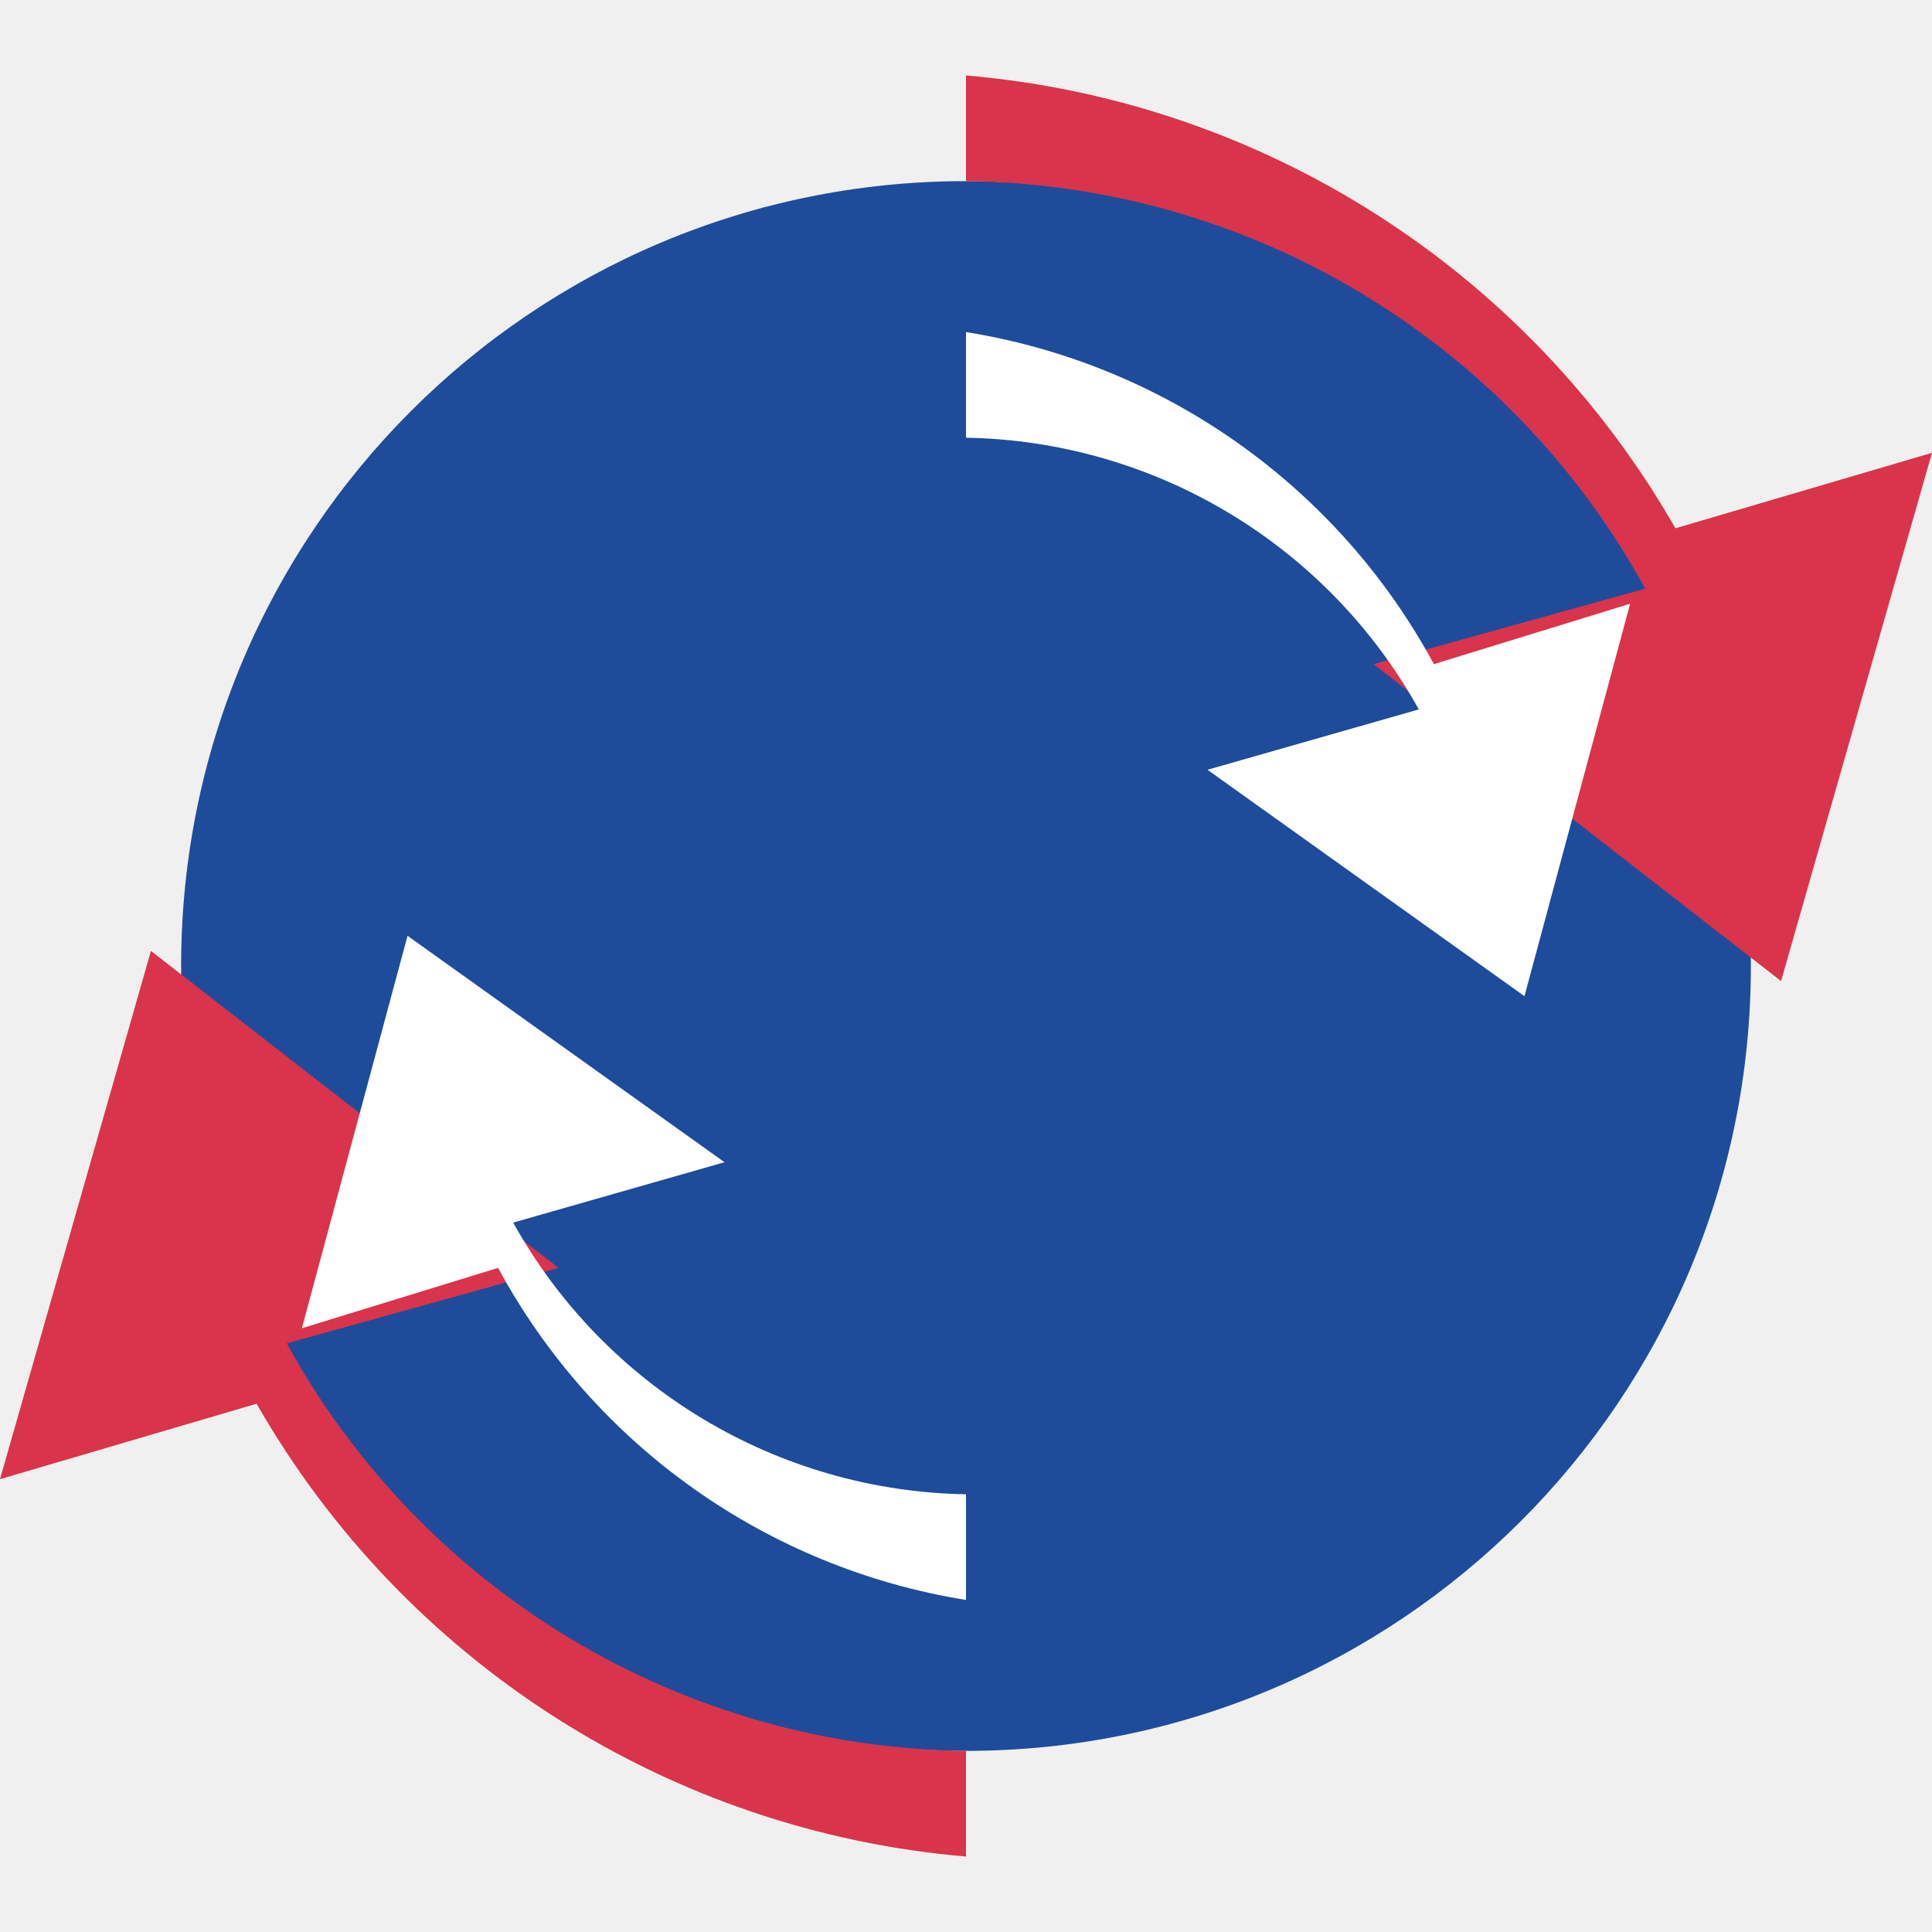
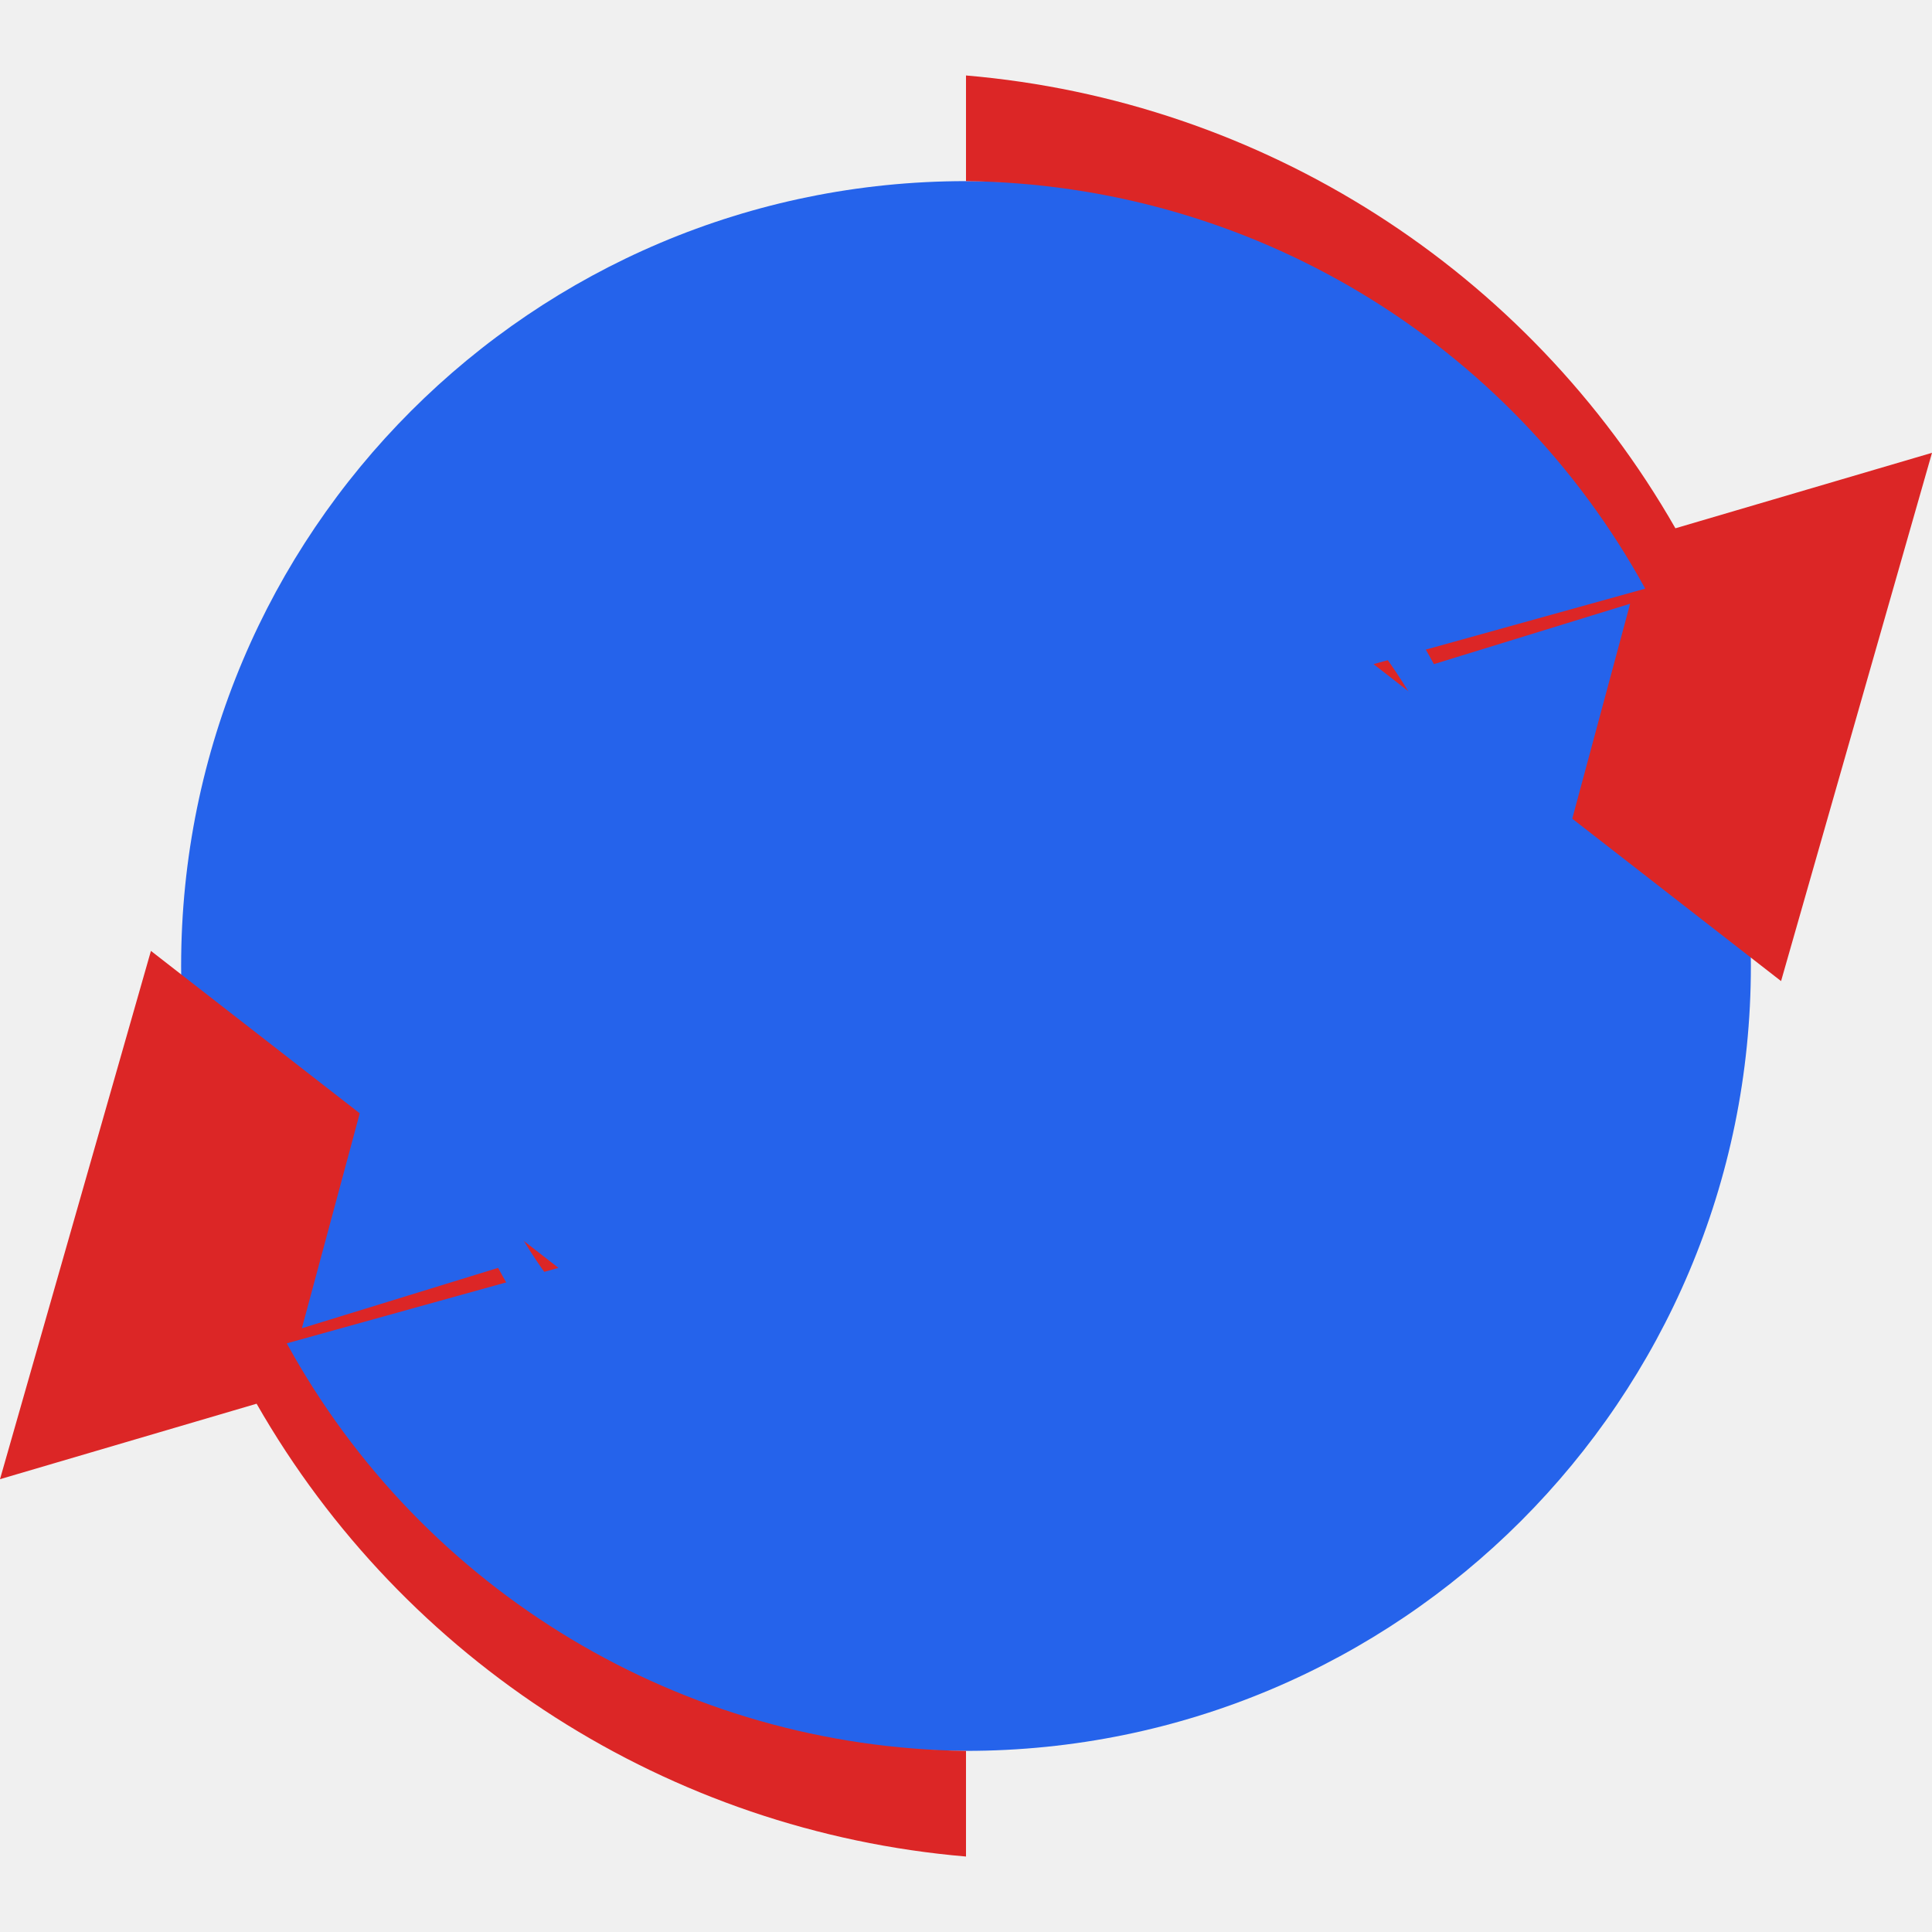
<svg xmlns="http://www.w3.org/2000/svg" viewBox="0 0 128 128">
-   <circle cx="64" cy="64" r="52" fill="#1e4c9a" />
-   <path d="M64 12a52 52 0 0 1 45 27l-18 5 27 21 10-35-17 5a60 60 0 0 0-47-30z" fill="#d9344b" />
-   <path d="M64 116a52 52 0 0 1-45-27l18-5-27-21L0 98l17-5a60 60 0 0 0 47 30z" fill="#d9344b" />
-   <path d="M64 29a35 35 0 0 1 30 18l-14 4 21 15 7-26-13 4a43 43 0 0 0-31-22z" fill="#fff" />
-   <path d="M64 99a35 35 0 0 1-30-18l14-4-21-15-7 26 13-4a43 43 0 0 0 31 22z" fill="#fff" />
+   <circle cx="64" cy="64" r="52" fill="#2563EB" />
+   <path d="M64 12a52 52 0 0 1 45 27l-18 5 27 21 10-35-17 5a60 60 0 0 0-47-30z" fill="#DC2626" />
+   <path d="M64 116a52 52 0 0 1-45-27l18-5-27-21L0 98l17-5a60 60 0 0 0 47 30z" fill="#DC2626" />
+   <path d="M64 29a35 35 0 0 1 30 18l-14 4 21 15 7-26-13 4a43 43 0 0 0-31-22z" fill="#2563EB" />
+   <path d="M64 99a35 35 0 0 1-30-18l14-4-21-15-7 26 13-4a43 43 0 0 0 31 22z" fill="#2563EB" />
</svg>
